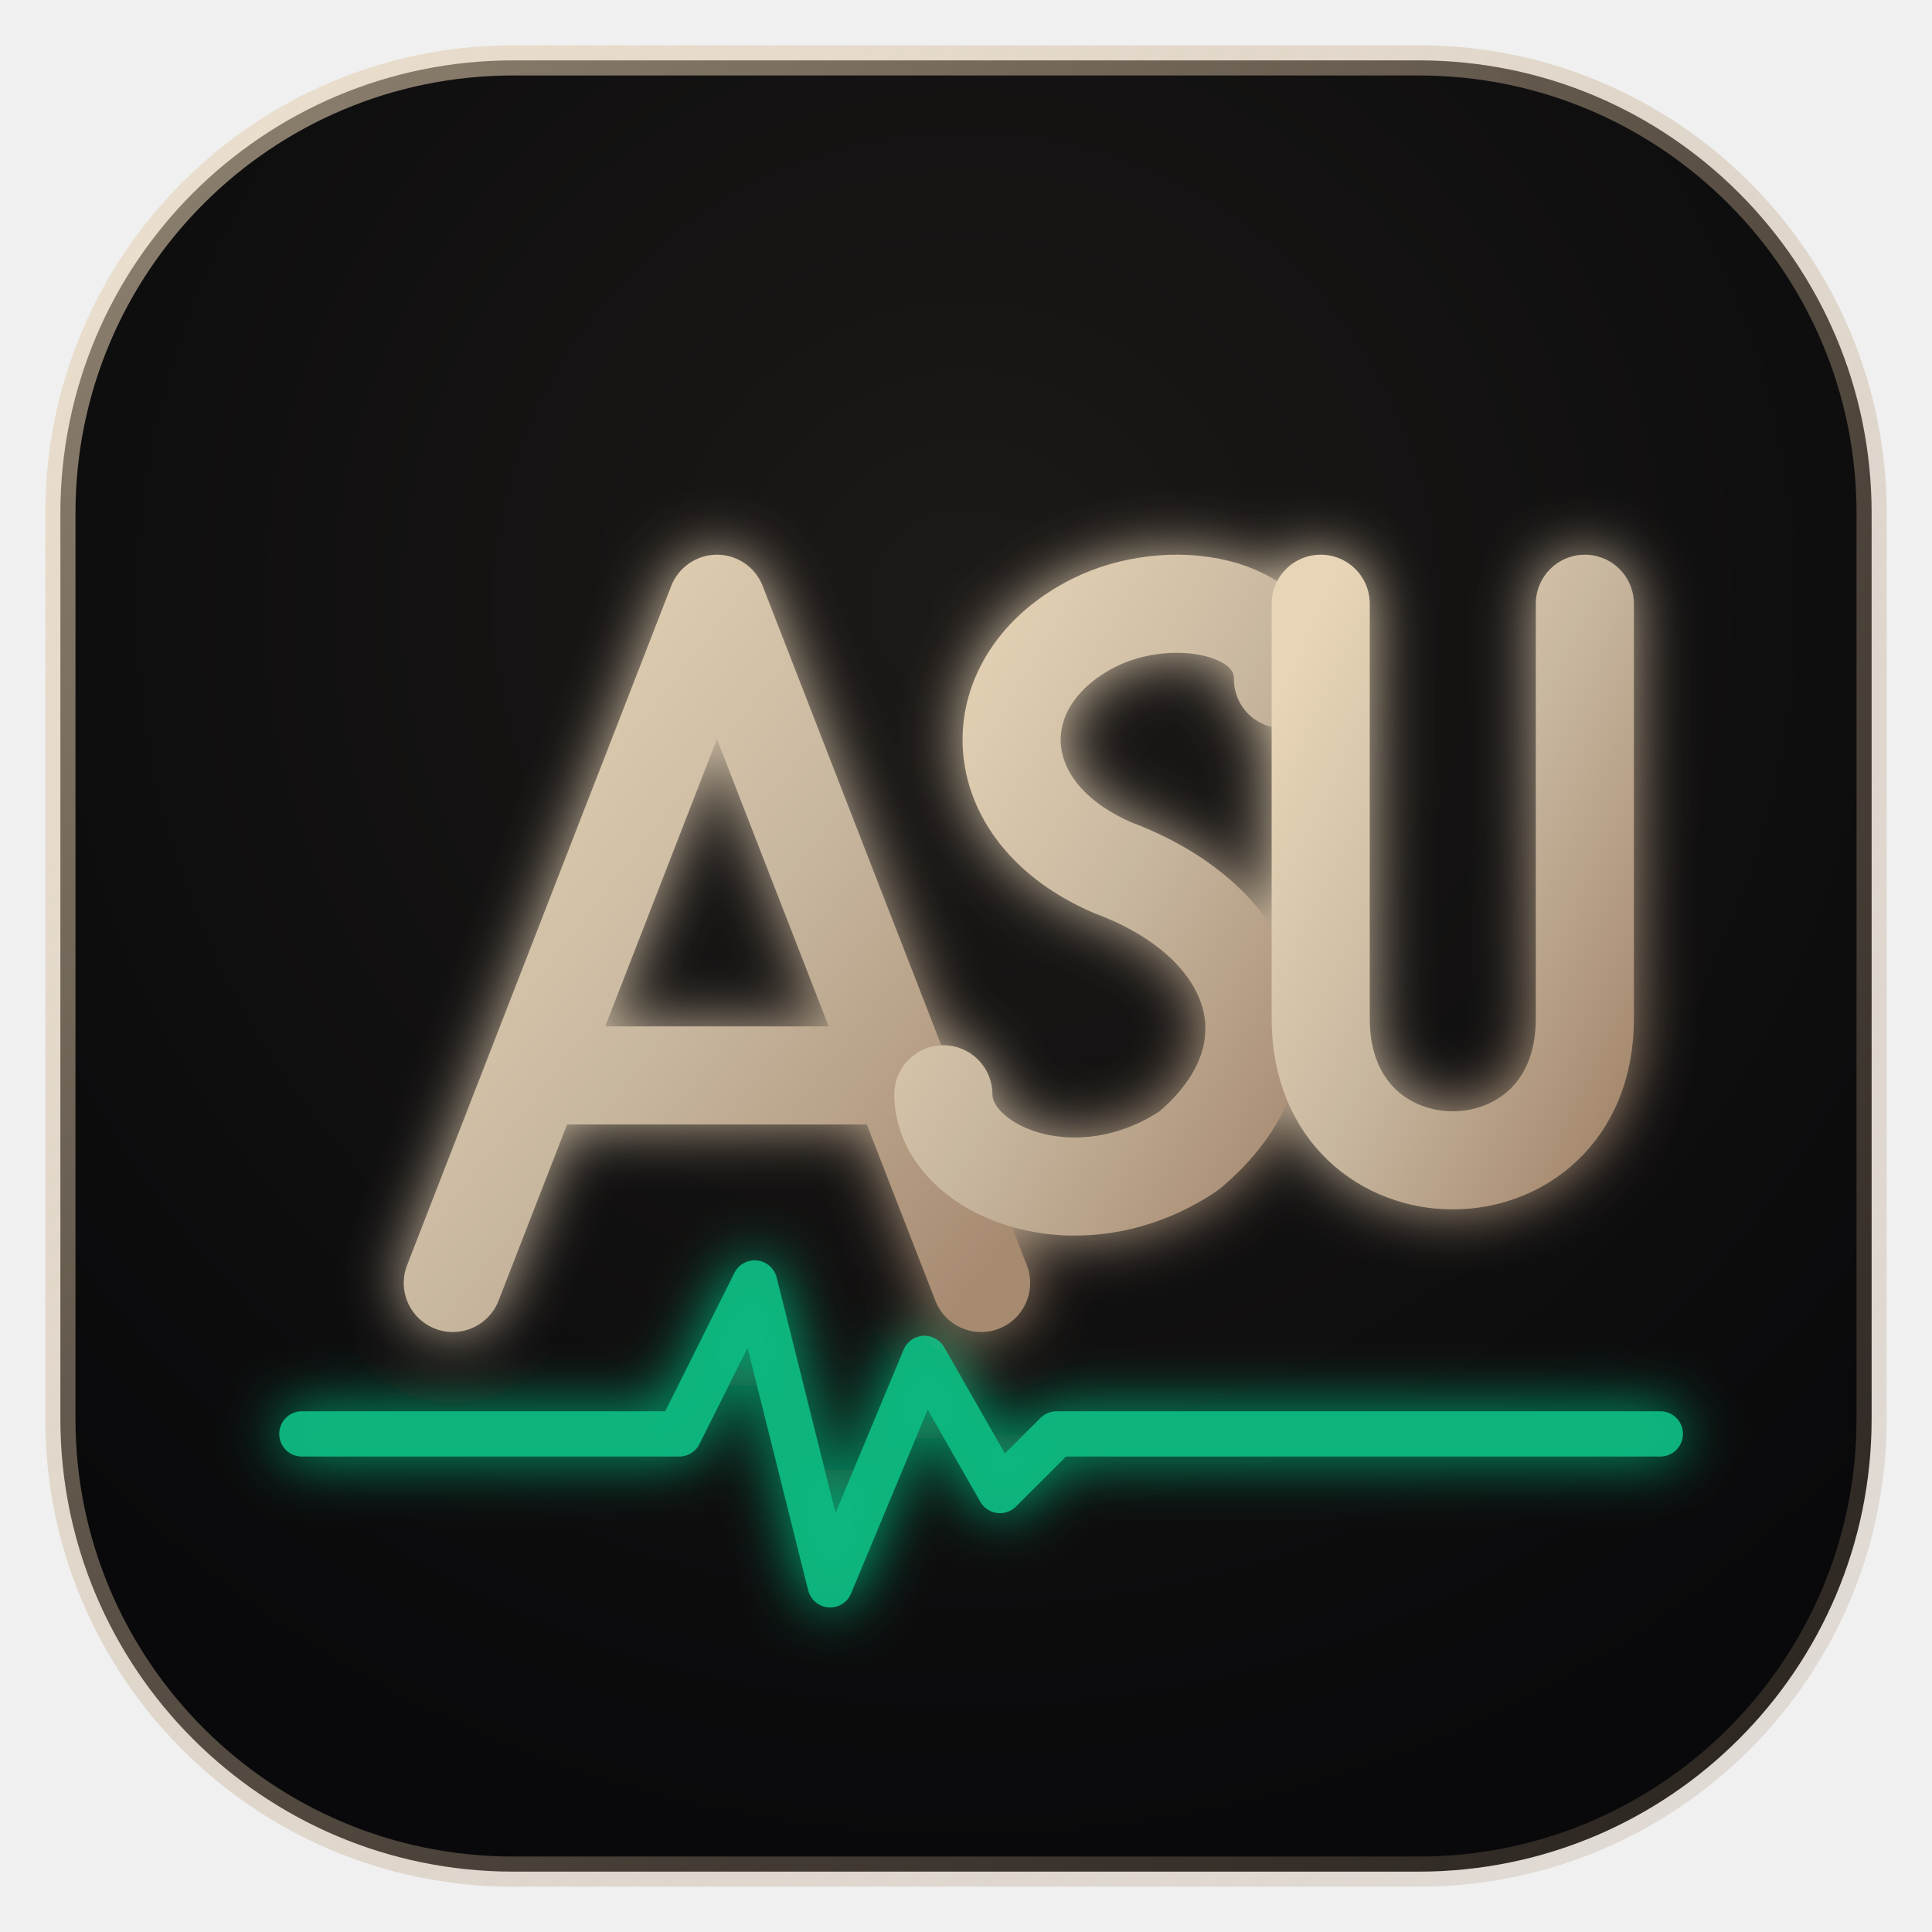
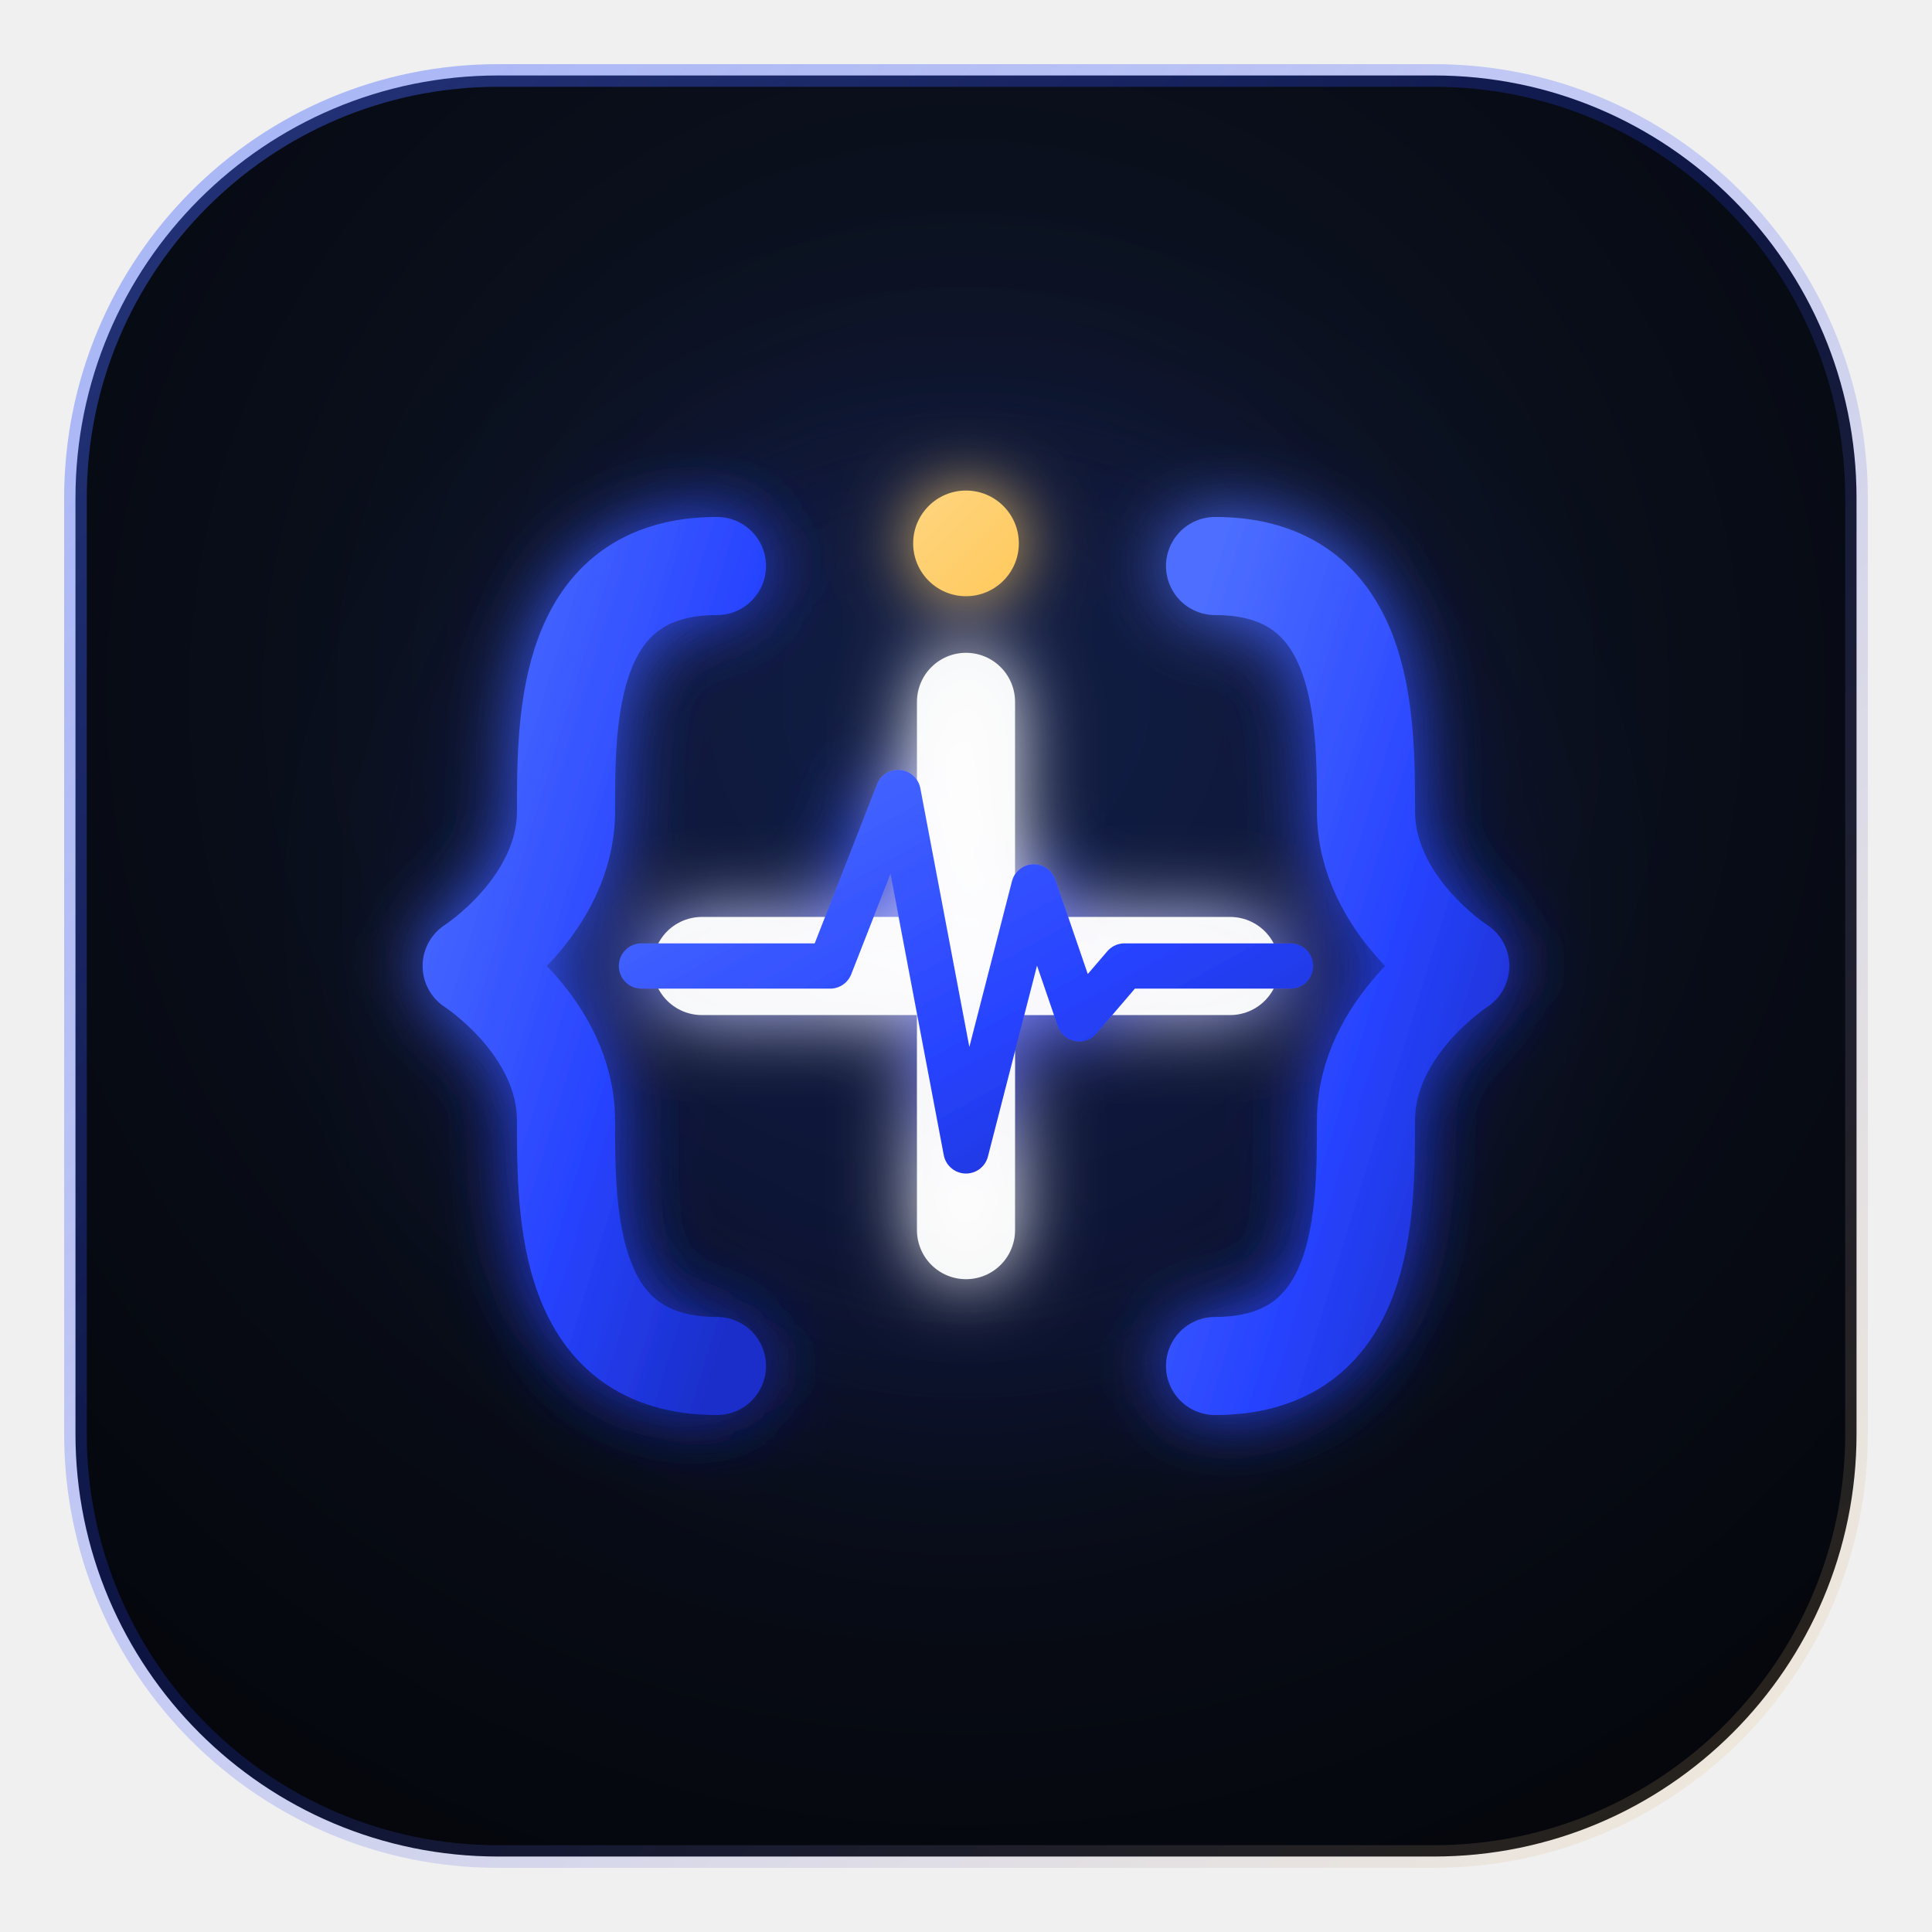
<svg xmlns="http://www.w3.org/2000/svg" viewBox="0 0 512 512" width="100%" height="100%">
  <defs>
-     <radialGradient id="bgGlow" cx="50%" cy="30%" r="70%">
-       <stop offset="0%" stop-color="#1c1917" />
-       <stop offset="100%" stop-color="#09090b" />
+     <radialGradient id="bgObsidian" cx="50%" cy="35%" r="75%">
+       <stop offset="0%" stop-color="#0f172a" />
+       <stop offset="60%" stop-color="#080c16" />
+       <stop offset="100%" stop-color="#04060b" />
    </radialGradient>
-     <linearGradient id="goldGrad" x1="0%" y1="0%" x2="100%" y2="100%">
-       <stop offset="0%" stop-color="#e8d5b7" />
-       <stop offset="50%" stop-color="#c9b8a0" />
-       <stop offset="100%" stop-color="#a78b71" />
+     <linearGradient id="cobaltGrad" x1="0%" y1="0%" x2="100%" y2="100%">
+       <stop offset="0%" stop-color="#4d6eff" />
+       <stop offset="60%" stop-color="#2743ff" />
+       <stop offset="100%" stop-color="#1b2ec9" />
    </linearGradient>
-     <linearGradient id="borderGrad" x1="0%" y1="0%" x2="100%" y2="100%">
-       <stop offset="0%" stop-color="rgba(232, 213, 183, 0.6)" />
-       <stop offset="100%" stop-color="rgba(167, 139, 113, 0.2)" />
+     <linearGradient id="apricotGrad" x1="0%" y1="0%" x2="100%" y2="100%">
+       <stop offset="0%" stop-color="#ffd580" />
+       <stop offset="100%" stop-color="#ffc95c" />
    </linearGradient>
-     <filter id="glow" x="-20%" y="-20%" width="140%" height="140%">
-       <feGaussianBlur stdDeviation="8" result="blur" />
+     <linearGradient id="borderStroke" x1="0%" y1="0%" x2="100%" y2="100%">
+       <stop offset="0%" stop-color="rgba(77, 110, 255, 0.45)" />
+       <stop offset="50%" stop-color="rgba(39, 67, 255, 0.2)" />
+       <stop offset="100%" stop-color="rgba(255, 201, 92, 0.15)" />
+     </linearGradient>
+     <filter id="cobaltGlow" x="-20%" y="-20%" width="140%" height="140%">
+       <feGaussianBlur stdDeviation="10" result="blur" />
      <feComposite in="SourceGraphic" in2="blur" operator="over" />
    </filter>
  </defs>
-   <rect x="16" y="16" width="480" height="480" rx="120" fill="url(#bgGlow)" stroke="url(#borderGrad)" stroke-width="8" />
-   <g id="asu-monogram" filter="url(#glow)">
-     <path d="M120 340 L190 160 L260 340 M145 285 L235 285" fill="none" stroke="url(#goldGrad)" stroke-width="26" stroke-linecap="round" stroke-linejoin="round" />
-     <path d="M340 180 C340 160, 310 155, 290 165 C260 180, 260 215, 295 230 C335 245, 345 280, 315 305 C285 325, 250 310, 250 290" fill="none" stroke="url(#goldGrad)" stroke-width="26" stroke-linecap="round" stroke-linejoin="round" />
-     <path d="M350 160 L350 270 C350 320, 420 320, 420 270 L420 160" fill="none" stroke="url(#goldGrad)" stroke-width="26" stroke-linecap="round" stroke-linejoin="round" />
-     <path d="M80 380 L180 380 L200 340 L220 420 L245 360 L265 395 L280 380 L440 380" fill="none" stroke="#10b981" stroke-width="12" stroke-linecap="round" stroke-linejoin="round" opacity="0.95" />
+   <rect x="20" y="20" width="472" height="472" rx="112" fill="url(#bgObsidian)" stroke="url(#borderStroke)" stroke-width="6" />
+   <circle cx="256" cy="240" r="140" fill="#2743ff" opacity="0.12" filter="blur(30px)" />
+   <g filter="url(#cobaltGlow)">
+     <path d="M190 150 C150 150, 150 190, 150 215 C150 240, 125 256, 125 256 C125 256, 150 272, 150 297 C150 322, 150 362, 190 362" fill="none" stroke="url(#cobaltGrad)" stroke-width="26" stroke-linecap="round" stroke-linejoin="round" />
+     <path d="M322 150 C362 150, 362 190, 362 215 C362 240, 387 256, 387 256 C387 256, 362 272, 362 297 C362 322, 362 362, 322 362" fill="none" stroke="url(#cobaltGrad)" stroke-width="26" stroke-linecap="round" stroke-linejoin="round" />
+     <path d="M256 186 L256 326 M186 256 L326 256" fill="none" stroke="#ffffff" stroke-width="26" stroke-linecap="round" opacity="0.95" />
+     <path d="M170 256 L220 256 L238 210 L256 305 L274 235 L286 270 L298 256 L342 256" fill="none" stroke="url(#cobaltGrad)" stroke-width="12" stroke-linecap="round" stroke-linejoin="round" />
+     <circle cx="256" cy="144" r="14" fill="url(#apricotGrad)" />
  </g>
</svg>
